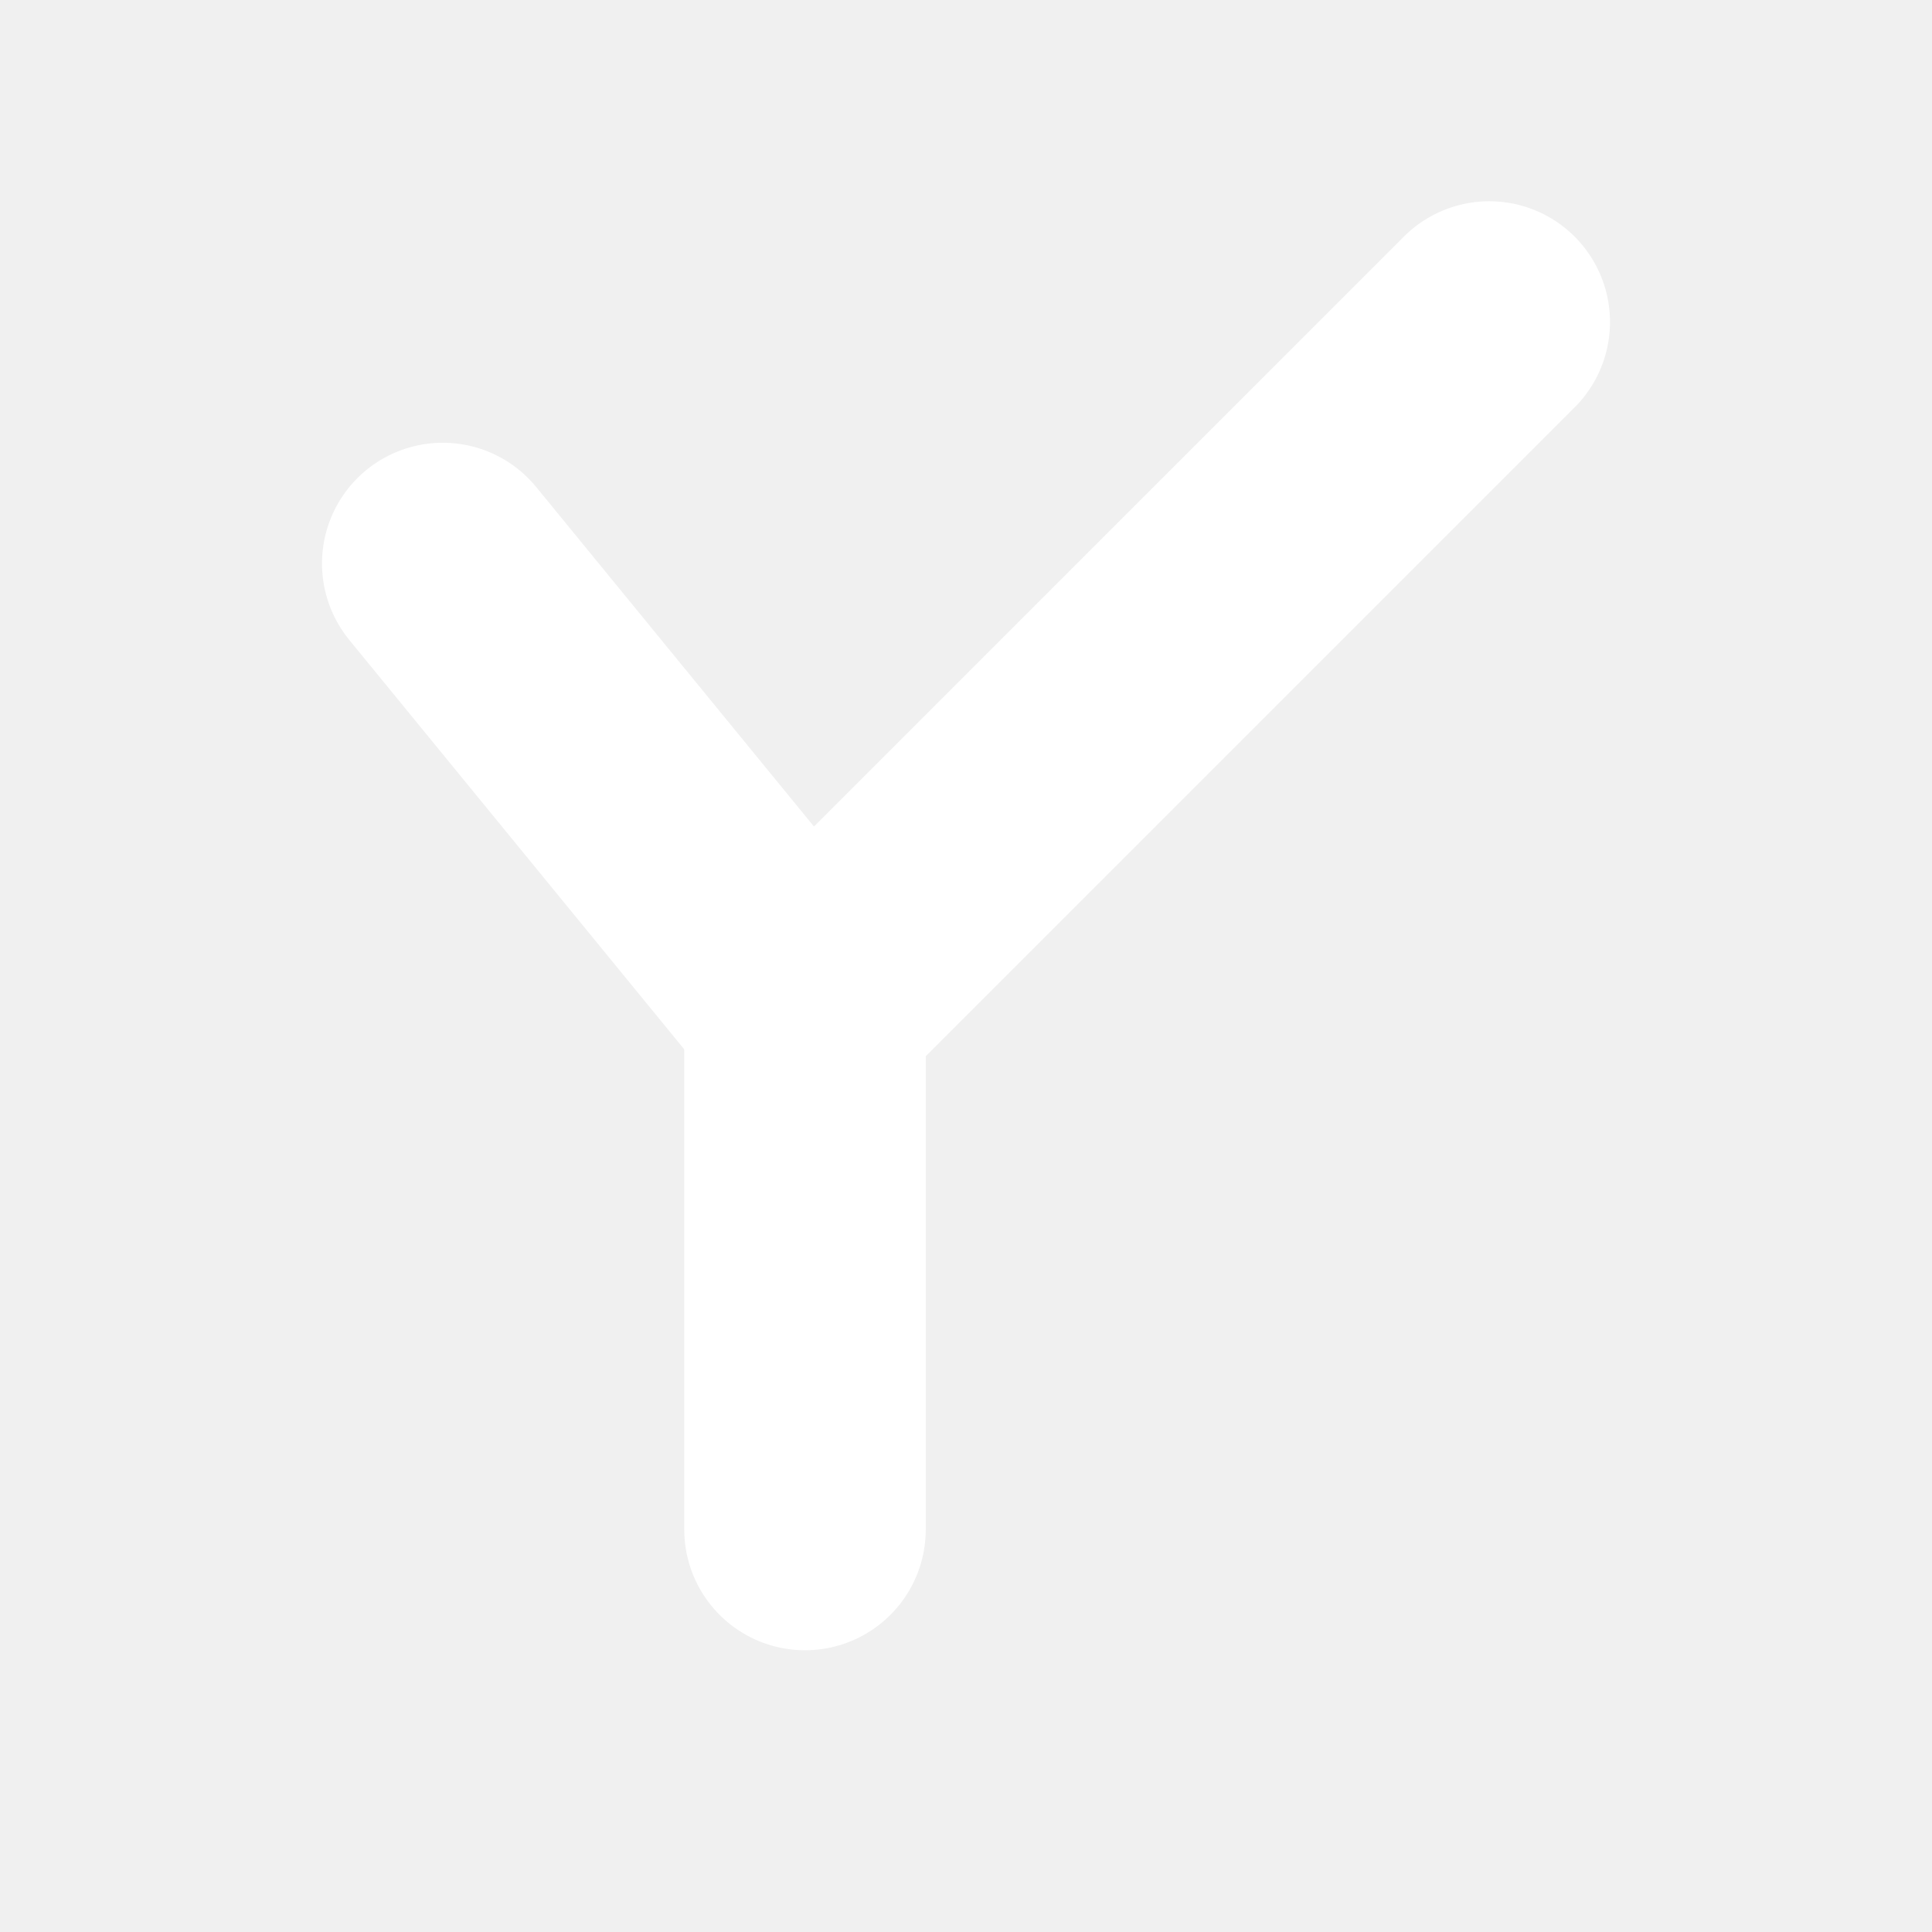
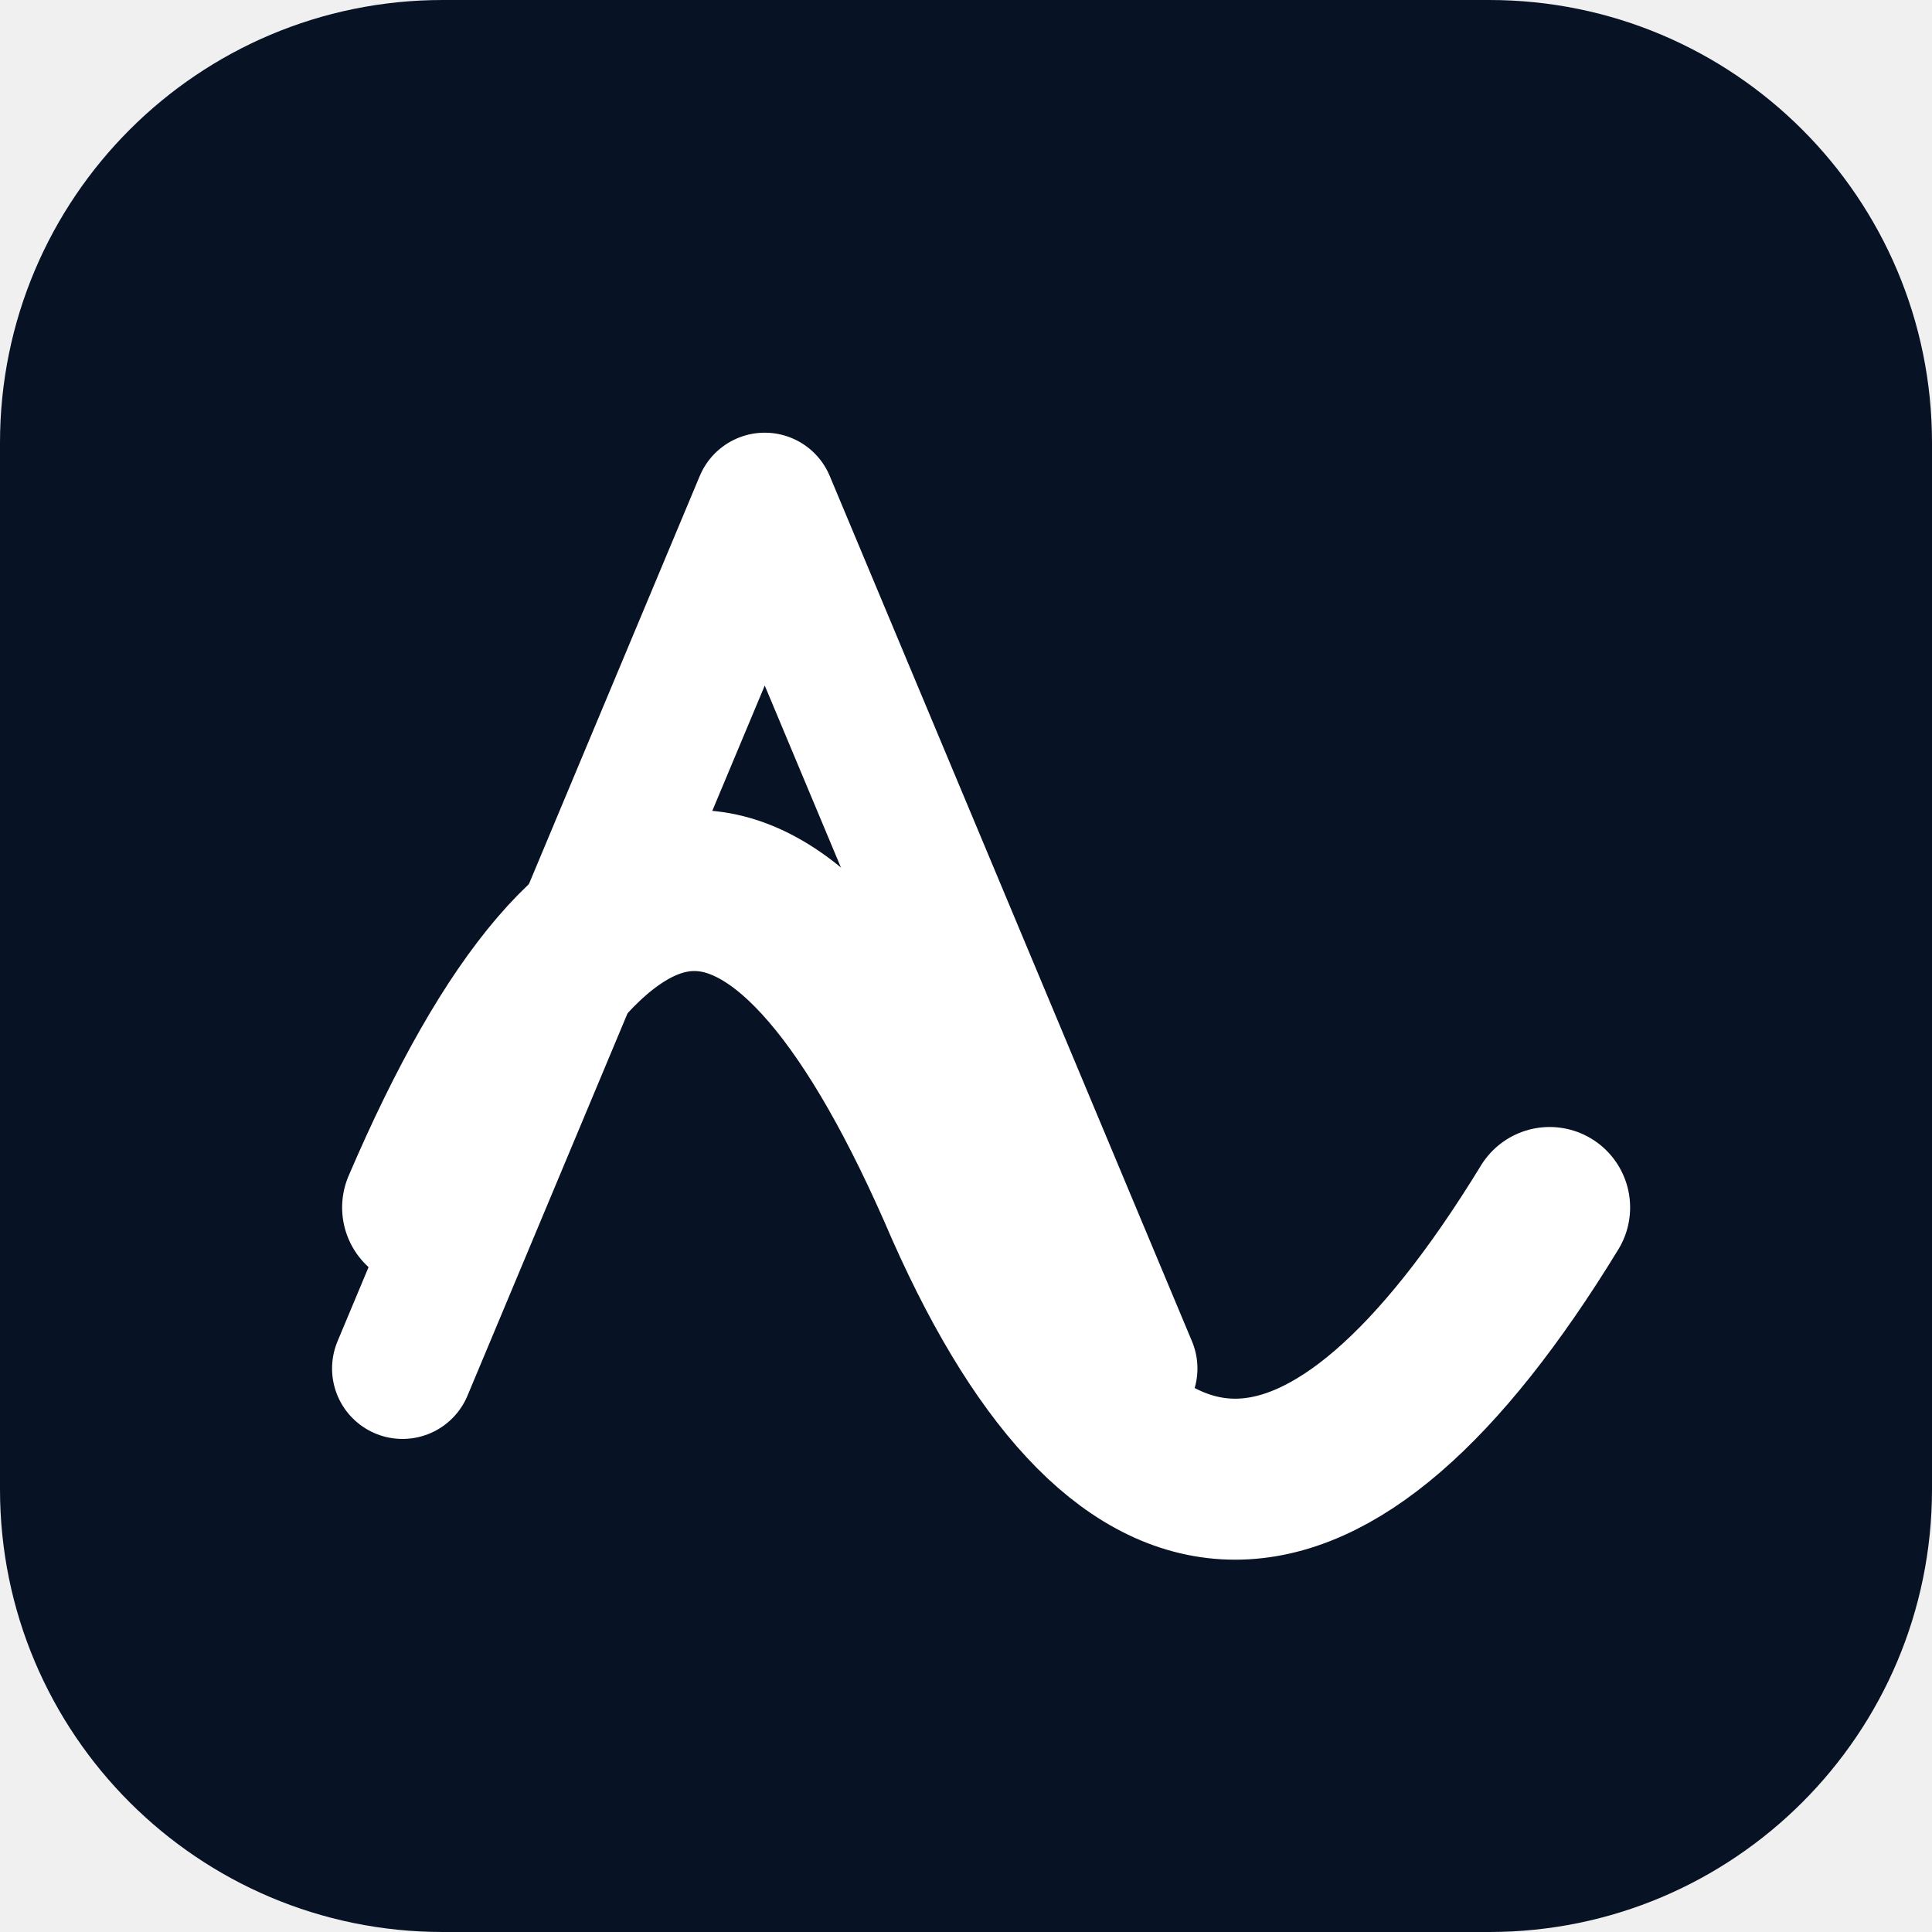
<svg xmlns="http://www.w3.org/2000/svg" viewBox="0 0 96 96">
-   <path d="M 22 28 L 40 50 L 74 16" fill="none" stroke="#ffffff" stroke-width="12" stroke-linecap="round" stroke-linejoin="round" />
-   <path d="M 40 50 L 40 76" fill="none" stroke="#ffffff" stroke-width="12" stroke-linecap="round" />
+   <rect width="96" height="96" rx="22" fill="#081225" />
+   <path d="M21 60c9-21 18-21 27 0 8 18 18 18 29 0" fill="none" stroke="#fff" stroke-width="8" stroke-linecap="round" />
+   <path d="M20 68l18-43 18 43" fill="none" stroke="#fff" stroke-width="7" stroke-linecap="round" stroke-linejoin="round" />
</svg>
